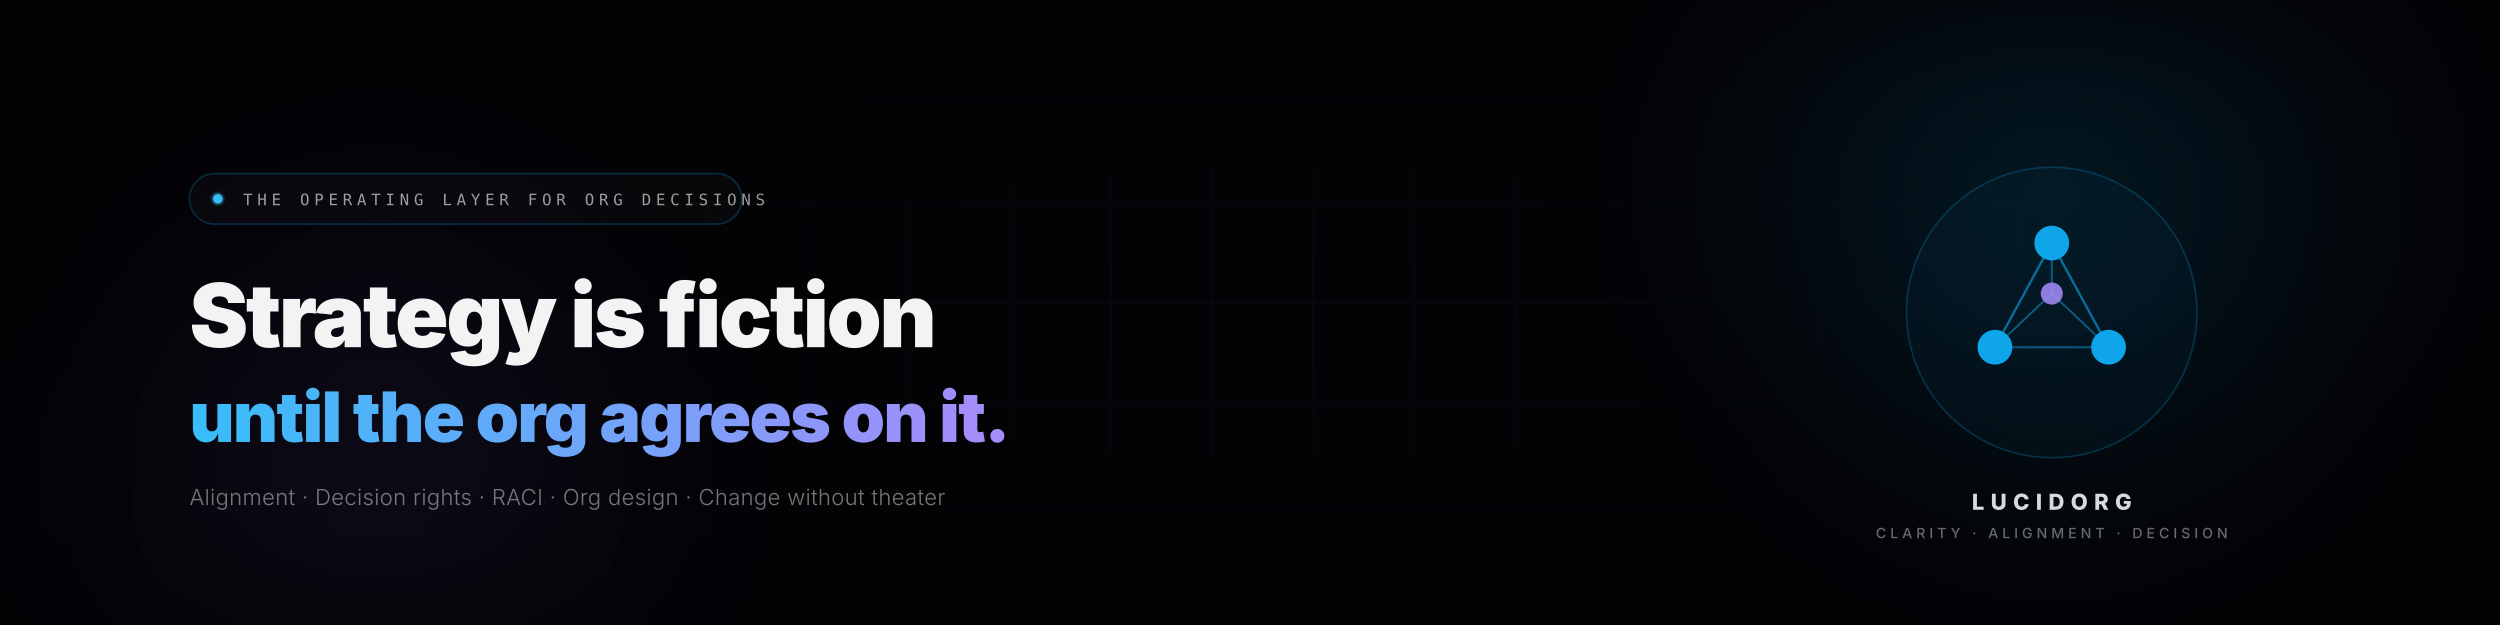
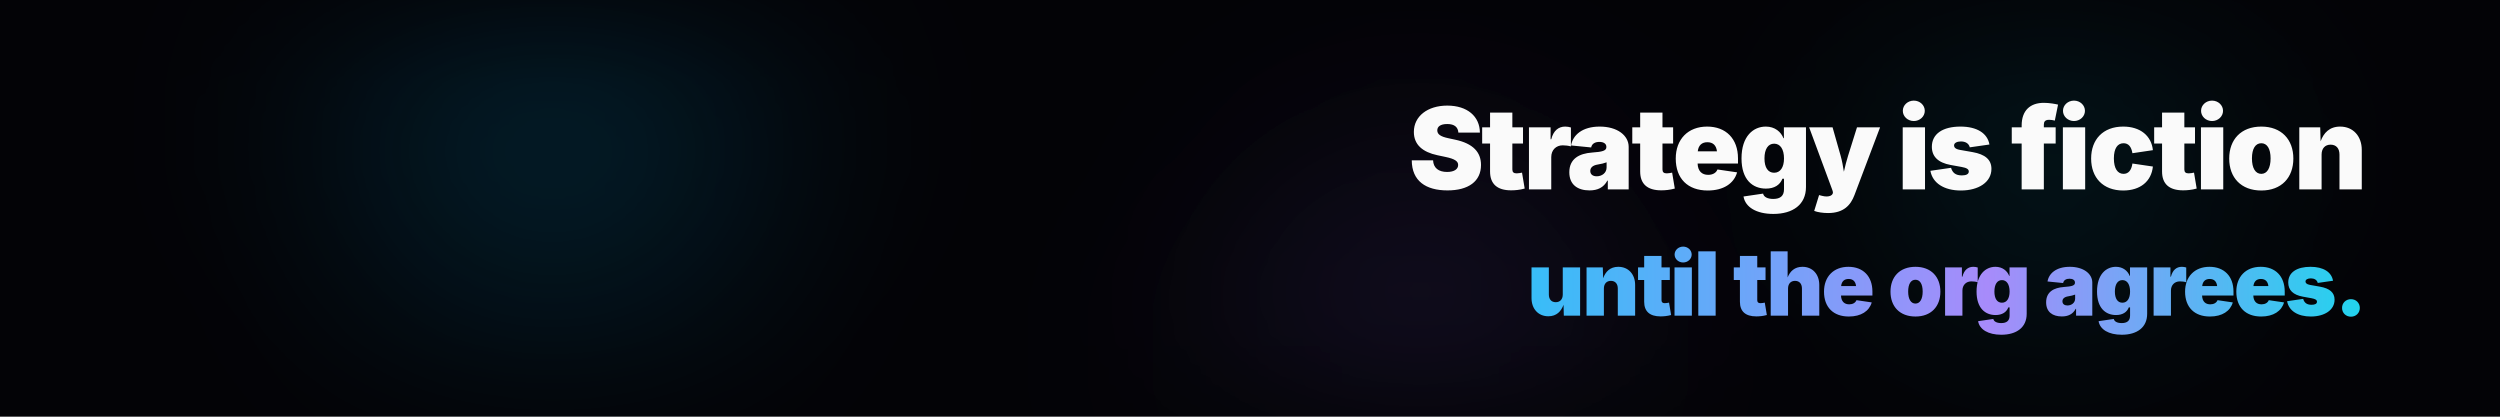
- <svg xmlns="http://www.w3.org/2000/svg" viewBox="0 0 1584 396" width="1584" height="396">
+ <svg xmlns="http://www.w3.org/2000/svg" viewBox="0 0 1584 264" width="1584" height="264">
  <defs>
+     <linearGradient id="loCool" x1="0%" y1="0%" x2="100%" y2="100%">
+       <stop offset="0%" stop-color="#0EA5E9" />
+       <stop offset="55%" stop-color="#8B5CF6" />
+       <stop offset="100%" stop-color="#06B6D4" />
+     </linearGradient>
+     <linearGradient id="loRhomb1" x1="0%" y1="0%" x2="100%" y2="100%">
+       <stop offset="0%" stop-color="#06B6D4" />
+       <stop offset="100%" stop-color="#0EA5E9" />
+     </linearGradient>
+     <linearGradient id="loRhomb2" x1="0%" y1="0%" x2="100%" y2="100%">
+       <stop offset="0%" stop-color="#0EA5E9" />
+       <stop offset="100%" stop-color="#8B5CF6" />
+     </linearGradient>
+     <linearGradient id="loRhomb3" x1="0%" y1="0%" x2="100%" y2="100%">
+       <stop offset="0%" stop-color="#8B5CF6" />
+       <stop offset="100%" stop-color="#06B6D4" />
+     </linearGradient>
+     <linearGradient id="loAccent" x1="0%" y1="0%" x2="100%" y2="0%">
+       <stop offset="0%" stop-color="#38BDF8" />
+       <stop offset="55%" stop-color="#A78BFA" />
+       <stop offset="100%" stop-color="#22D3EE" />
+     </linearGradient>
    <radialGradient id="loSkyBlob" cx="50%" cy="50%" r="50%">
-       <stop offset="0%" stop-color="#0EA5E9" stop-opacity="0.16" />
+       <stop offset="0%" stop-color="#0EA5E9" stop-opacity="0.20" />
      <stop offset="60%" stop-color="#0EA5E9" stop-opacity="0" />
    </radialGradient>
    <radialGradient id="loVioletBlob" cx="50%" cy="50%" r="50%">
-       <stop offset="0%" stop-color="#8B5CF6" stop-opacity="0.10" />
+       <stop offset="0%" stop-color="#8B5CF6" stop-opacity="0.14" />
      <stop offset="60%" stop-color="#8B5CF6" stop-opacity="0" />
    </radialGradient>
-     <linearGradient id="loAccentText" x1="0%" y1="0%" x2="100%" y2="0%">
-       <stop offset="0%" stop-color="#38BDF8" />
-       <stop offset="100%" stop-color="#A78BFA" />
-     </linearGradient>
-     <radialGradient id="loGridFade" cx="50%" cy="50%" r="50%">
-       <stop offset="0%" stop-color="white" stop-opacity="1" />
-       <stop offset="80%" stop-color="white" stop-opacity="0" />
+     <radialGradient id="loCyanBlob" cx="50%" cy="50%" r="50%">
+       <stop offset="0%" stop-color="#06B6D4" stop-opacity="0.12" />
+       <stop offset="60%" stop-color="#06B6D4" stop-opacity="0" />
    </radialGradient>
-     <mask id="loGridMask">
-       <rect width="1584" height="396" fill="url(#loGridFade)" />
-     </mask>
    <filter id="loBlur" x="-50%" y="-50%" width="200%" height="200%">
-       <feGaussianBlur stdDeviation="60" />
+       <feGaussianBlur stdDeviation="55" />
    </filter>
-     <radialGradient id="loDot" cx="50%" cy="50%" r="50%">
-       <stop offset="0%" stop-color="#38BDF8" stop-opacity="1" />
-       <stop offset="100%" stop-color="#38BDF8" stop-opacity="0" />
-     </radialGradient>
+     <clipPath id="bannerClip">
+       <rect width="1584" height="264" />
+     </clipPath>
  </defs>
-   <rect width="1584" height="396" fill="#030306" />
+   <rect width="1584" height="264" fill="#030306" />
  <g filter="url(#loBlur)">
-     <circle cx="1300" cy="120" r="380" fill="url(#loSkyBlob)" />
-     <circle cx="240" cy="300" r="320" fill="url(#loVioletBlob)" />
+     <circle cx="350" cy="80" r="340" fill="url(#loSkyBlob)" />
+     <circle cx="900" cy="220" r="320" fill="url(#loVioletBlob)" />
+     <circle cx="1300" cy="100" r="280" fill="url(#loCyanBlob)" />
  </g>
-   <g mask="url(#loGridMask)" opacity="0.04">
-     <g stroke="#0EA5E9" stroke-width="1">
-       <line x1="64" y1="0" x2="64" y2="396" />
-       <line x1="128" y1="0" x2="128" y2="396" />
-       <line x1="192" y1="0" x2="192" y2="396" />
-       <line x1="256" y1="0" x2="256" y2="396" />
-       <line x1="320" y1="0" x2="320" y2="396" />
-       <line x1="384" y1="0" x2="384" y2="396" />
-       <line x1="448" y1="0" x2="448" y2="396" />
-       <line x1="512" y1="0" x2="512" y2="396" />
-       <line x1="576" y1="0" x2="576" y2="396" />
-       <line x1="640" y1="0" x2="640" y2="396" />
-       <line x1="704" y1="0" x2="704" y2="396" />
-       <line x1="768" y1="0" x2="768" y2="396" />
-       <line x1="832" y1="0" x2="832" y2="396" />
-       <line x1="896" y1="0" x2="896" y2="396" />
-       <line x1="960" y1="0" x2="960" y2="396" />
-       <line x1="1024" y1="0" x2="1024" y2="396" />
-       <line x1="1088" y1="0" x2="1088" y2="396" />
-       <line x1="1152" y1="0" x2="1152" y2="396" />
-       <line x1="1216" y1="0" x2="1216" y2="396" />
-       <line x1="1280" y1="0" x2="1280" y2="396" />
-       <line x1="1344" y1="0" x2="1344" y2="396" />
-       <line x1="1408" y1="0" x2="1408" y2="396" />
-       <line x1="1472" y1="0" x2="1472" y2="396" />
-       <line x1="1536" y1="0" x2="1536" y2="396" />
-       <line x1="0" y1="64" x2="1584" y2="64" />
-       <line x1="0" y1="128" x2="1584" y2="128" />
-       <line x1="0" y1="192" x2="1584" y2="192" />
-       <line x1="0" y1="256" x2="1584" y2="256" />
-       <line x1="0" y1="320" x2="1584" y2="320" />
-     </g>
-   </g>
-   <g transform="translate(120, 110)">
-     <rect x="0" y="0" rx="16" ry="16" width="350" height="32" fill="rgba(255,255,255,0.02)" stroke="rgba(14,165,233,0.25)" stroke-width="1" />
-     <circle cx="18" cy="16" r="5" fill="url(#loDot)" />
-     <circle cx="18" cy="16" r="3" fill="#38BDF8" />
-     <text x="34" y="20" font-family="ui-monospace, 'SF Mono', Menlo, Consolas, monospace" font-size="10" letter-spacing="3" fill="rgba(255,255,255,0.6)" font-weight="500">
-       THE OPERATING LAYER FOR ORG DECISIONS
-     </text>
-   </g>
-   <text x="120" y="220" font-family="Inter, -apple-system, sans-serif" font-size="56" font-weight="900" letter-spacing="-1.5" fill="rgba(255,255,255,0.95)">
+   <text x="1500" y="120" text-anchor="end" font-family="Inter, -apple-system, sans-serif" font-size="72" font-weight="900" letter-spacing="-2" fill="rgba(255,255,255,0.98)">
    Strategy is fiction
  </text>
-   <text x="120" y="280" font-family="Inter, -apple-system, sans-serif" font-size="44" font-weight="900" letter-spacing="-1" fill="url(#loAccentText)">
-     until the org agrees on it.
+   <text x="1500" y="200" text-anchor="end" font-family="Inter, -apple-system, sans-serif" font-size="56" font-weight="900" letter-spacing="-1.5" fill="url(#loAccent)">
+     until the org agrees.
  </text>
-   <text x="120" y="320" font-family="Inter, -apple-system, sans-serif" font-size="14" font-weight="300" fill="rgba(255,255,255,0.45)" letter-spacing="0.2">
-     Alignment · Decision rights · RACI · Org design · Change without theater
-   </text>
-   <g transform="translate(1300, 198)">
-     <circle cx="0" cy="0" r="92" fill="rgba(14,165,233,0.04)" stroke="rgba(14,165,233,0.25)" stroke-width="1" />
-     <line x1="0" y1="-44" x2="-36" y2="22" stroke="rgba(14,165,233,0.6)" stroke-width="1.5" />
-     <line x1="0" y1="-44" x2="36" y2="22" stroke="rgba(14,165,233,0.6)" stroke-width="1.5" />
-     <line x1="-36" y1="22" x2="36" y2="22" stroke="rgba(14,165,233,0.4)" stroke-width="1.5" />
-     <line x1="0" y1="-44" x2="0" y2="-12" stroke="rgba(14,165,233,0.5)" stroke-width="1.2" />
-     <line x1="-36" y1="22" x2="0" y2="-12" stroke="rgba(14,165,233,0.5)" stroke-width="1.2" />
-     <line x1="36" y1="22" x2="0" y2="-12" stroke="rgba(14,165,233,0.5)" stroke-width="1.2" />
-     <circle cx="0" cy="-44" r="11" fill="#0EA5E9" />
-     <circle cx="-36" cy="22" r="11" fill="#0EA5E9" />
-     <circle cx="36" cy="22" r="11" fill="#0EA5E9" />
-     <circle cx="0" cy="-12" r="7" fill="#A78BFA" opacity="0.85" />
-     <text x="0" y="125" text-anchor="middle" font-family="Inter, -apple-system, sans-serif" font-size="14" font-weight="800" letter-spacing="4" fill="rgba(255,255,255,0.85)">
-       LUCIDORG
-     </text>
-     <text x="0" y="143" text-anchor="middle" font-family="Inter, -apple-system, sans-serif" font-size="9" font-weight="500" letter-spacing="2.5" fill="rgba(255,255,255,0.4)">
-       CLARITY · ALIGNMENT · DECISION
-     </text>
-   </g>
</svg>
